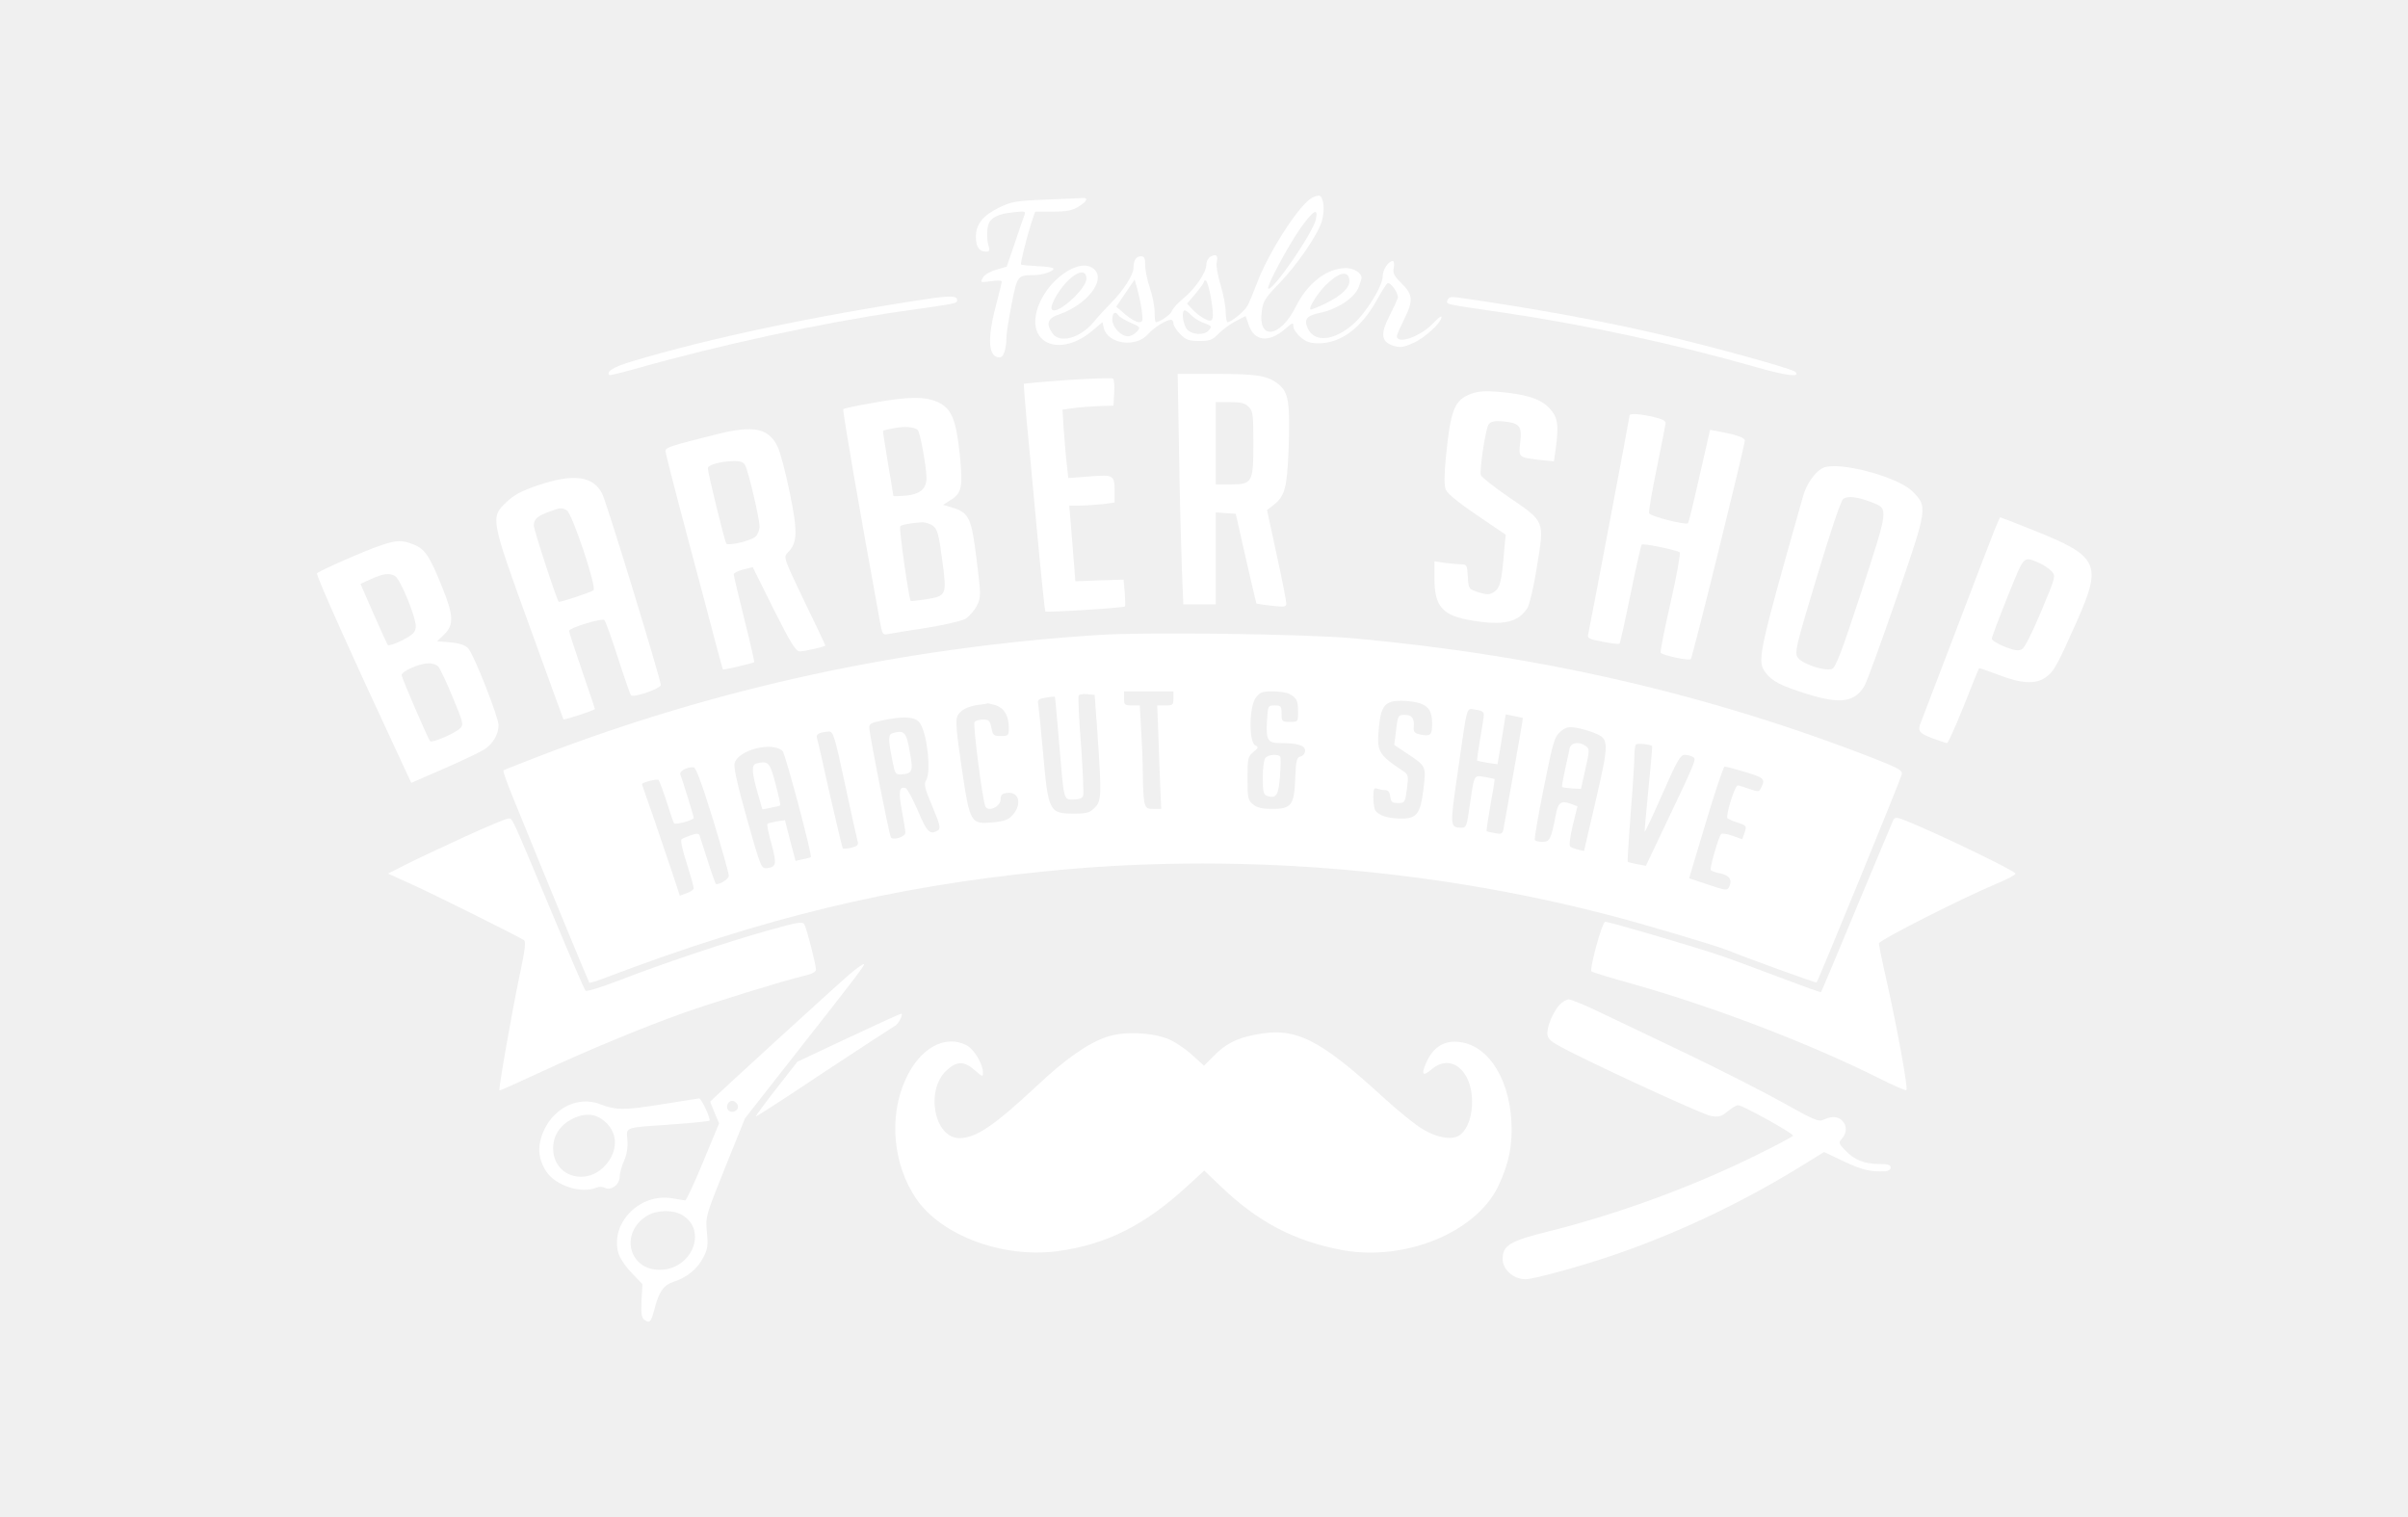
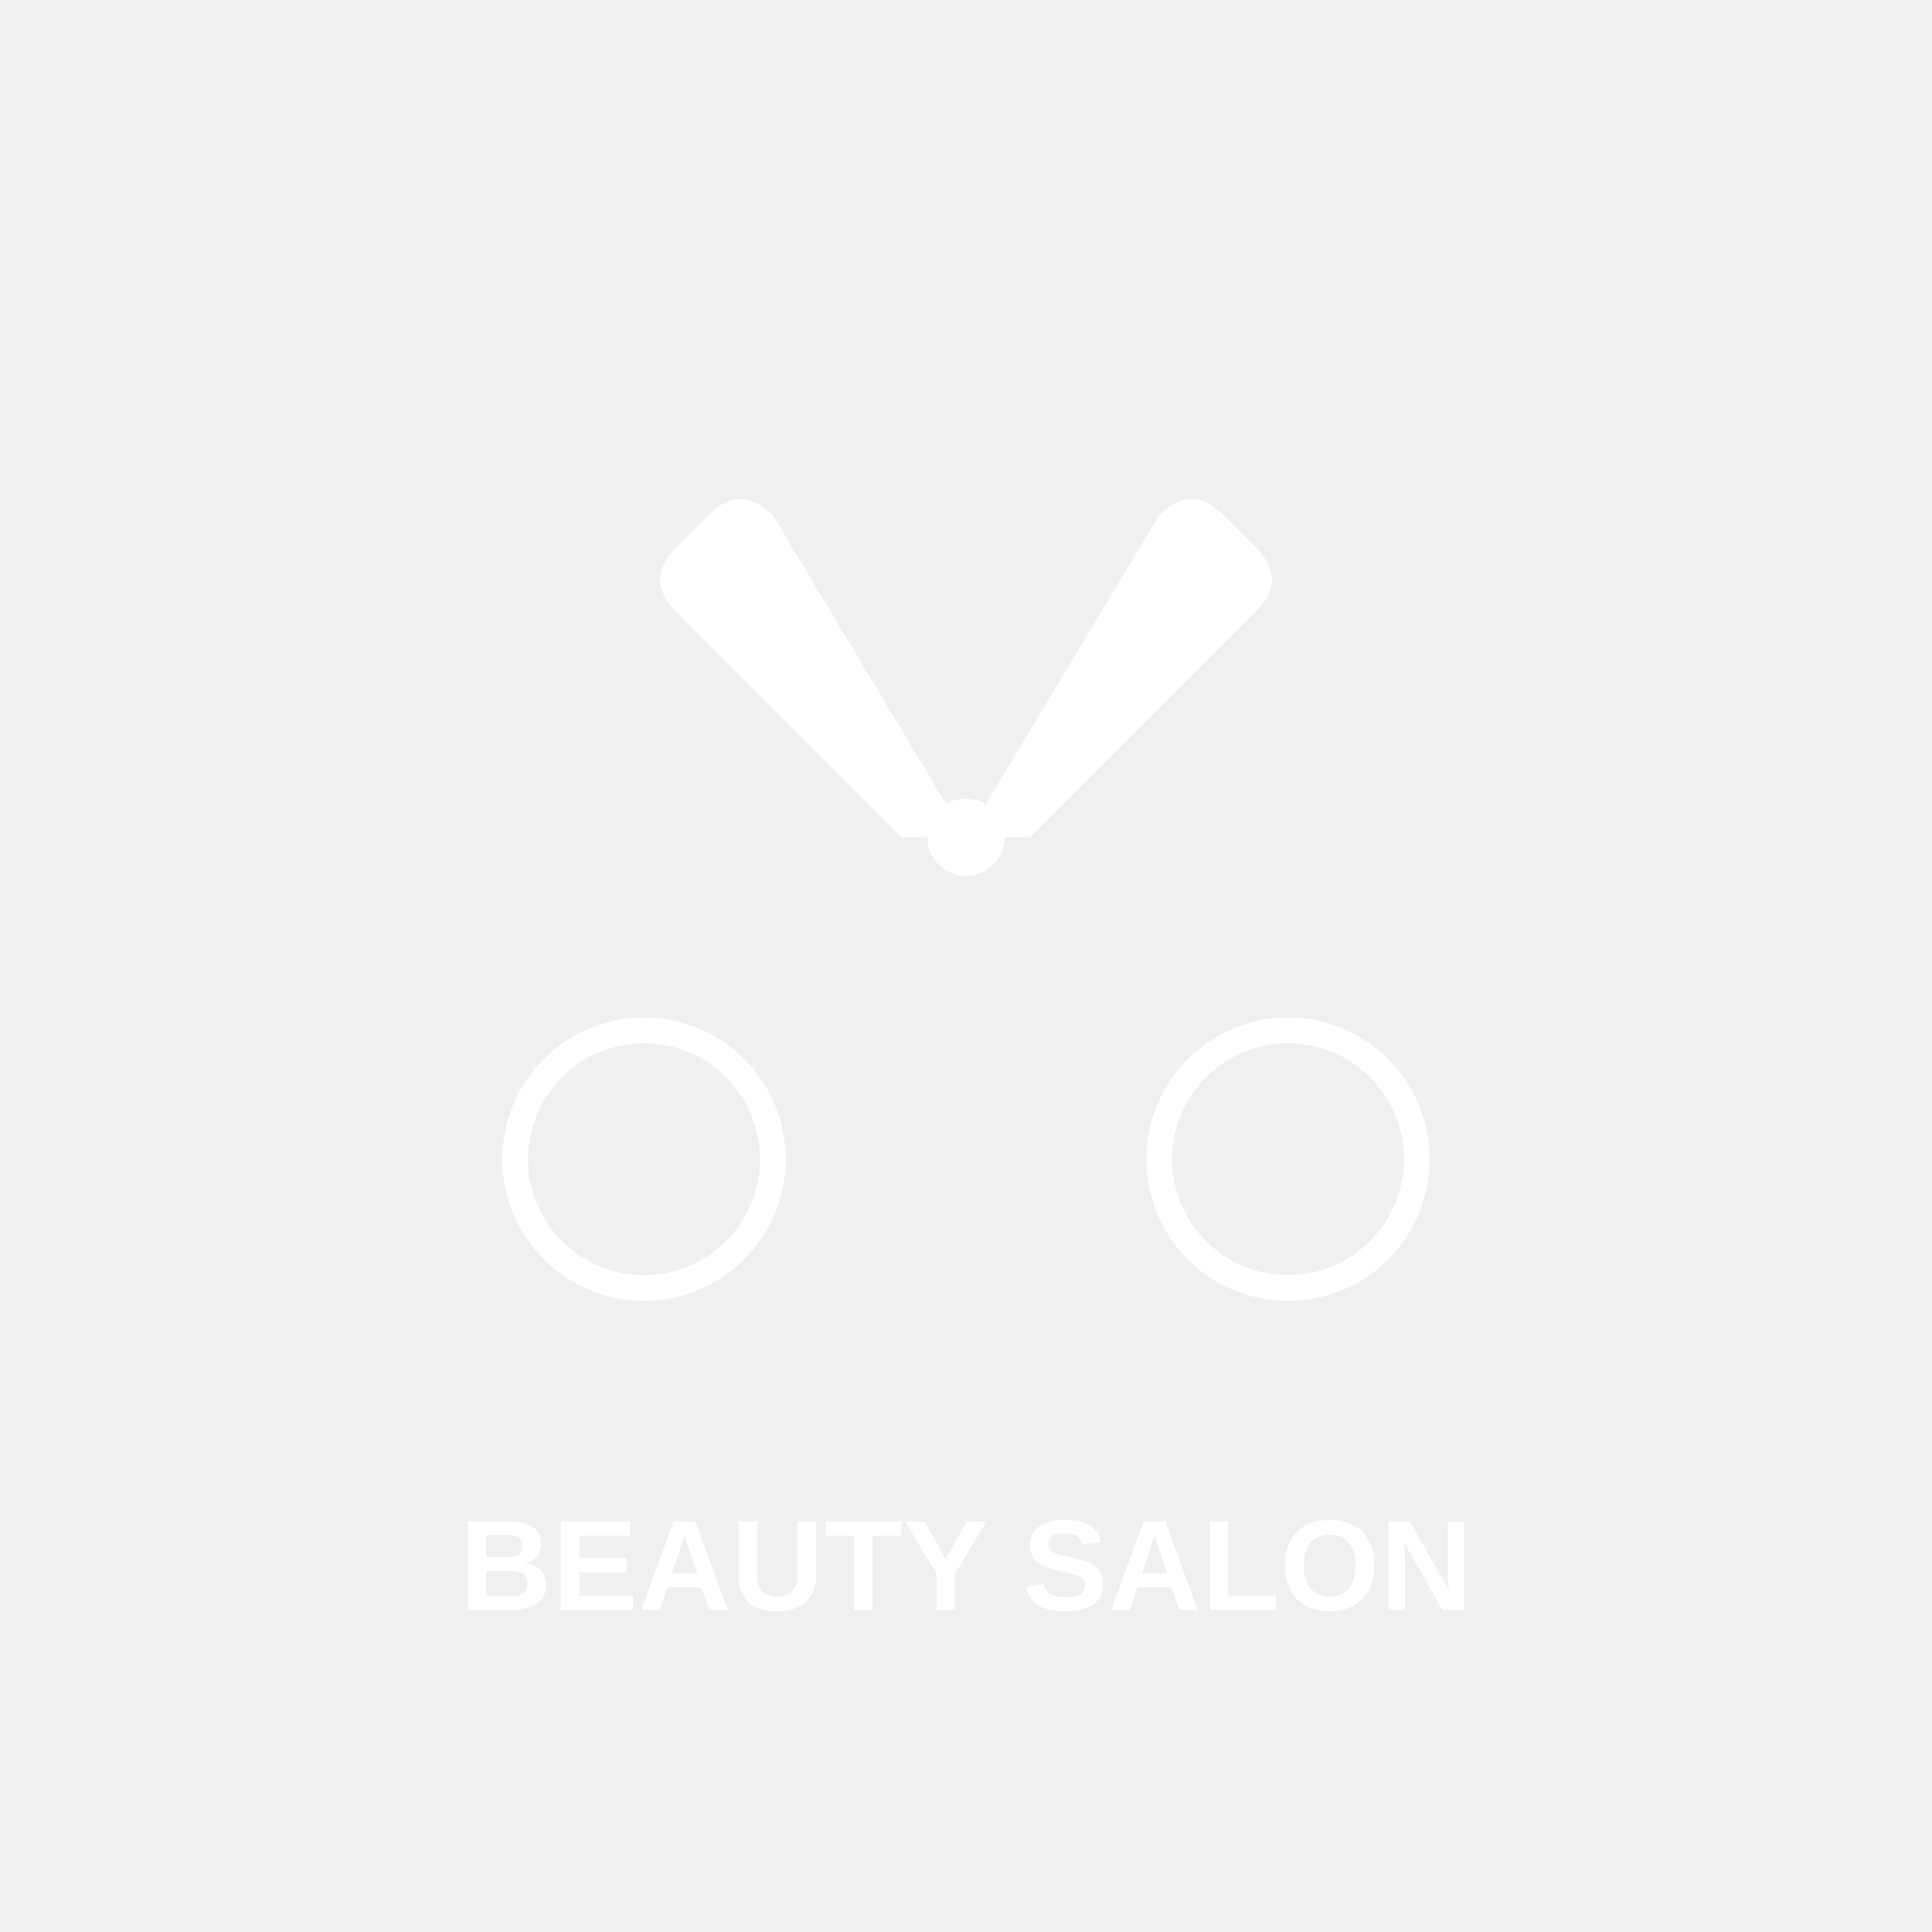
- <svg xmlns="http://www.w3.org/2000/svg" version="1.0" width="1024pt" height="645pt" viewBox="0 0 1024 645" preserveAspectRatio="xMidYMid meet">
-   <g transform="translate(0,645) scale(0.1,-0.1)" fill="#FFFFFF" stroke="none">
-     <path d="M5573 5605 c-58 -40 -182 -236 -228 -360 -15 -38 -32 -81 -40 -95 -12 -23 -69 -70 -85 -70 -4 0 -7 20 -8 45 0 24 -10 76 -22 115 -12 39 -19 81 -16 94 7 29 -2 38 -25 25 -11 -5 -19 -21 -19 -35 0 -33 -50 -105 -100 -145 -22 -18 -42 -40 -46 -51 -5 -15 -51 -48 -69 -48 -3 0 -5 20 -5 43 0 24 -9 70 -20 102 -11 32 -20 75 -20 97 0 31 -4 38 -19 38 -20 0 -31 -18 -31 -51 0 -27 -44 -96 -94 -146 -22 -22 -56 -59 -74 -81 -57 -70 -145 -94 -176 -50 -29 41 -21 65 28 81 116 40 198 143 151 190 -60 61 -212 -48 -246 -175 -39 -146 106 -196 238 -83 l41 35 6 -25 c17 -68 135 -85 187 -27 27 30 78 62 99 62 5 0 10 -7 10 -16 0 -8 13 -29 29 -45 25 -25 37 -29 81 -29 45 0 56 4 83 32 18 18 50 41 73 53 l41 21 14 -40 c24 -68 86 -74 154 -15 32 28 35 29 35 11 0 -11 14 -32 31 -46 23 -20 41 -26 77 -26 95 1 180 64 247 184 20 36 40 68 45 71 13 8 49 -44 44 -63 -3 -9 -19 -44 -36 -77 -39 -76 -34 -108 16 -125 30 -9 42 -8 85 11 49 21 121 87 121 111 0 7 -15 -5 -34 -25 -53 -58 -156 -94 -156 -56 0 5 14 36 30 69 41 81 39 107 -9 154 -33 33 -39 44 -34 67 3 16 1 29 -4 29 -19 0 -43 -37 -43 -65 0 -41 -71 -156 -126 -204 -80 -70 -163 -79 -192 -19 -19 40 -6 56 53 68 71 15 142 61 161 105 8 19 14 39 14 44 0 20 -33 41 -66 41 -81 0 -164 -64 -214 -165 -66 -132 -162 -144 -144 -17 5 41 15 56 74 117 75 77 164 207 181 264 14 47 8 105 -11 109 -8 1 -25 -5 -37 -13z m23 -87 c-11 -56 -186 -311 -203 -295 -8 9 84 180 136 255 56 78 77 91 67 40z m-976 -253 c0 -43 -123 -155 -146 -132 -12 11 19 70 59 115 47 50 87 58 87 17z m1118 -4 c5 -32 -32 -68 -102 -102 -33 -16 -62 -27 -64 -25 -7 8 30 67 64 102 57 56 96 66 102 25z m-883 -129 c6 -47 5 -52 -12 -52 -11 0 -37 15 -58 33 l-38 33 39 58 39 57 11 -38 c6 -22 15 -62 19 -91z m295 48 c15 -91 10 -106 -27 -86 -16 8 -39 26 -52 40 l-23 25 36 42 c20 24 36 47 36 51 0 5 4 7 9 4 5 -4 15 -38 21 -76z m-86 -69 c10 -11 32 -25 49 -32 42 -16 42 -16 27 -34 -19 -23 -76 -19 -94 7 -17 24 -22 78 -8 78 5 0 17 -9 26 -19z m-308 -2 c3 -6 27 -20 51 -31 43 -19 44 -20 27 -39 -9 -10 -26 -19 -37 -19 -31 0 -67 39 -67 72 0 28 13 37 26 17z" />
-     <path d="M4445 5601 c-127 -5 -145 -9 -197 -34 -69 -34 -98 -71 -98 -124 0 -43 14 -63 43 -63 14 0 17 5 12 20 -9 27 -9 71 -2 95 10 30 43 46 105 52 52 6 55 5 48 -13 -4 -10 -23 -64 -41 -119 l-34 -99 -45 -13 c-27 -8 -50 -22 -57 -35 -11 -20 -10 -20 35 -14 25 4 46 4 46 -1 0 -4 -11 -51 -25 -103 -38 -145 -32 -220 16 -220 17 0 29 37 29 89 0 14 10 76 22 138 24 121 25 123 95 123 36 0 83 16 83 27 0 5 -30 10 -67 11 -38 2 -69 5 -71 7 -4 3 23 112 44 178 l16 47 75 0 c59 0 83 5 109 21 37 22 44 40 17 37 -10 -1 -81 -4 -158 -7z" />
-     <path d="M3945 5179 c-476 -72 -930 -167 -1258 -266 -77 -23 -110 -43 -96 -58 3 -2 52 10 109 26 364 103 790 195 1125 244 254 36 245 34 245 50 0 17 -30 18 -125 4z" />
-     <path d="M6156 5175 c-7 -20 -21 -17 234 -54 364 -54 733 -134 1077 -232 128 -37 193 -45 167 -20 -13 13 -342 104 -559 155 -263 62 -555 115 -876 161 -27 4 -38 1 -43 -10z" />
-     <path d="M5014 4518 c3 -189 9 -409 12 -490 l6 -148 69 0 69 0 0 196 0 195 42 -3 43 -3 43 -190 c24 -104 44 -191 45 -192 1 -1 30 -5 65 -9 55 -6 62 -5 62 10 0 10 -18 103 -41 207 l-41 190 26 20 c51 40 59 72 66 244 6 190 0 235 -41 269 -45 38 -90 46 -268 46 l-163 0 6 -342z m296 202 c18 -18 20 -33 20 -153 0 -169 -4 -177 -96 -177 l-64 0 0 175 0 175 60 0 c47 0 64 -4 80 -20z" />
-     <path d="M4541 4834 c-101 -7 -185 -15 -187 -16 -1 -2 4 -69 11 -148 8 -80 28 -296 45 -480 17 -184 33 -337 35 -340 4 -6 333 15 339 21 2 2 1 29 -1 59 l-5 55 -103 -3 -102 -4 -7 88 c-4 49 -9 122 -13 162 l-6 72 44 0 c24 0 68 3 97 6 l52 7 0 36 c0 82 -1 83 -105 75 l-92 -7 -6 54 c-4 30 -9 95 -13 146 l-6 91 43 6 c24 4 73 7 109 9 l65 2 3 54 c2 30 0 57 -5 61 -4 3 -91 1 -192 -6z" />
-     <path d="M6258 4776 c-73 -26 -89 -67 -109 -266 -8 -81 -8 -123 -1 -142 7 -17 53 -55 133 -109 l122 -83 -7 -73 c-10 -126 -17 -153 -42 -170 -20 -13 -29 -13 -66 -2 -43 14 -43 14 -46 67 -3 47 -5 52 -26 52 -13 0 -44 3 -70 6 l-46 7 0 -74 c0 -119 35 -158 161 -178 132 -22 195 -8 234 53 9 14 28 93 41 178 32 195 35 188 -120 294 -63 43 -117 86 -119 94 -5 29 21 201 34 216 10 12 25 15 61 12 70 -7 81 -20 73 -88 -8 -66 -8 -65 84 -76 l59 -6 7 48 c15 110 10 139 -27 179 -38 40 -100 59 -219 69 -52 4 -85 2 -111 -8z" />
-     <path d="M3708 4736 c-64 -11 -119 -23 -122 -26 -4 -5 70 -434 155 -898 11 -61 12 -63 38 -58 14 3 87 15 161 26 74 12 148 29 165 38 16 10 38 35 49 56 18 37 18 41 -1 197 -22 178 -32 199 -105 221 l-38 11 30 19 c50 30 55 54 42 190 -16 154 -35 201 -94 228 -55 25 -128 24 -280 -4z m195 -115 c10 -10 36 -154 37 -202 0 -48 -27 -71 -90 -77 -27 -2 -50 -3 -51 -1 0 2 -10 65 -23 139 -12 74 -22 136 -21 138 1 1 22 7 46 11 45 9 88 6 102 -8z m66 -408 c18 -15 24 -40 38 -146 20 -150 19 -151 -72 -166 -33 -5 -61 -8 -62 -7 -8 7 -51 312 -45 318 7 7 47 14 93 17 15 0 36 -7 48 -16z" />
-     <path d="M6930 4684 c0 -8 -169 -900 -176 -930 -5 -18 2 -22 61 -33 36 -7 68 -11 72 -8 3 3 24 98 47 211 23 113 45 208 47 210 6 7 152 -24 162 -33 4 -4 -13 -101 -39 -214 -26 -114 -45 -210 -42 -213 12 -12 121 -35 128 -27 8 8 230 909 230 930 0 12 -39 25 -111 38 l-37 7 -27 -119 c-15 -65 -35 -153 -45 -196 -10 -43 -20 -80 -22 -82 -9 -9 -160 29 -165 42 -3 7 12 92 32 190 20 98 37 185 38 193 1 10 -14 18 -48 26 -57 14 -105 17 -105 8z" />
-     <path d="M3055 4605 c-205 -51 -225 -58 -225 -73 0 -8 41 -169 91 -356 50 -188 105 -393 121 -456 17 -63 31 -116 32 -117 2 -3 129 27 133 31 2 2 -17 85 -42 184 -25 100 -45 185 -45 190 0 5 18 14 40 20 l41 10 89 -179 c73 -145 94 -179 111 -179 21 0 109 20 109 25 0 1 -40 87 -90 189 -88 184 -89 187 -70 206 41 41 43 86 9 252 -17 84 -40 173 -52 198 -38 79 -101 92 -252 55z m114 -134 c14 -26 61 -227 61 -260 0 -15 -8 -35 -17 -43 -20 -18 -115 -40 -124 -30 -7 7 -79 302 -79 321 0 14 55 29 107 30 32 1 45 -4 52 -18z" />
-     <path d="M7754 4461 c-34 -15 -72 -68 -87 -123 -194 -686 -197 -700 -156 -752 27 -34 62 -52 173 -87 140 -44 202 -36 244 33 11 18 72 187 137 375 133 386 133 388 67 454 -63 62 -312 128 -378 100z m208 -148 c69 -28 70 -21 -46 -378 -86 -262 -110 -325 -126 -330 -32 -10 -128 22 -145 49 -14 21 -9 44 81 342 58 193 102 324 112 332 19 15 63 9 124 -15z" />
-     <path d="M2290 4387 c-73 -25 -104 -41 -137 -73 -68 -64 -67 -70 99 -527 78 -216 143 -394 144 -396 3 -4 134 39 134 44 0 2 -25 75 -55 163 -30 88 -55 164 -55 169 0 13 141 56 150 46 5 -4 31 -77 58 -161 27 -84 52 -155 55 -159 12 -11 127 29 127 44 0 24 -230 776 -249 813 -38 76 -122 87 -271 37z m120 -107 c23 -12 128 -327 114 -340 -11 -9 -144 -53 -148 -49 -10 12 -106 306 -106 324 0 27 15 41 66 59 49 18 51 18 74 6z" />
-     <path d="M8467 4158 c-20 -51 -93 -241 -162 -423 -69 -181 -130 -340 -135 -353 -17 -40 -11 -49 46 -71 31 -11 59 -21 64 -21 4 0 36 71 71 158 34 86 63 158 65 160 1 2 38 -11 83 -28 98 -38 158 -41 201 -10 35 25 47 48 132 238 108 244 93 276 -182 386 -77 31 -142 56 -144 56 -2 0 -20 -42 -39 -92z m207 -103 c17 -8 40 -23 50 -34 19 -20 18 -23 -44 -171 -39 -93 -70 -155 -82 -161 -15 -8 -33 -5 -74 11 -30 12 -54 27 -54 34 0 6 30 86 67 178 74 182 65 173 137 143z" />
-     <path d="M1620 4131 c-59 -19 -260 -107 -272 -119 -6 -6 147 -347 372 -829 l29 -62 138 60 c76 33 153 70 171 81 37 23 62 64 62 104 0 35 -106 304 -130 328 -13 13 -38 21 -75 24 l-56 5 30 29 c42 41 40 81 -9 202 -53 132 -73 161 -120 180 -50 20 -71 20 -140 -3z m59 -130 c24 -13 93 -183 89 -218 -2 -23 -14 -33 -57 -56 -30 -15 -58 -24 -62 -20 -3 5 -31 65 -61 134 l-55 126 46 21 c53 23 75 26 100 13z m184 -385 c8 -8 36 -67 62 -131 45 -107 47 -117 32 -132 -21 -21 -120 -64 -128 -55 -8 8 -117 261 -121 280 -3 16 74 51 114 51 15 1 33 -5 41 -13z" />
-     <path d="M4675 3750 c-837 -54 -1622 -224 -2380 -515 -82 -32 -152 -59 -154 -61 -3 -3 15 -53 39 -112 164 -403 323 -788 326 -791 2 -2 36 8 76 24 665 252 1210 384 1858 449 788 81 1629 16 2400 -185 145 -37 456 -130 504 -149 75 -31 378 -141 381 -138 7 7 358 864 362 884 4 18 -10 26 -119 69 -704 274 -1422 439 -2218 511 -208 18 -869 27 -1075 14z m315 -270 c0 -28 -3 -30 -34 -30 l-35 0 5 -127 c2 -71 6 -170 8 -220 l4 -93 -33 0 c-28 0 -33 4 -39 31 -3 17 -6 66 -6 108 0 42 -3 127 -7 189 l-6 112 -34 0 c-30 0 -33 3 -33 30 l0 30 105 0 105 0 0 -30z m493 19 c31 -17 37 -28 37 -76 0 -42 0 -43 -35 -43 -33 0 -35 2 -35 35 0 32 -3 35 -29 35 -29 0 -29 -1 -33 -62 -5 -85 2 -98 56 -98 73 0 106 -10 106 -32 0 -11 -8 -22 -19 -25 -17 -4 -20 -16 -23 -93 -4 -114 -17 -130 -98 -130 -42 0 -64 5 -81 19 -22 18 -24 27 -24 111 0 86 2 93 25 112 22 18 23 21 7 29 -27 16 -25 167 4 203 17 22 28 26 70 26 28 0 60 -5 72 -11z m-816 -169 c18 -264 17 -287 -12 -315 -20 -21 -34 -25 -85 -25 -109 0 -112 5 -135 265 -9 99 -18 190 -20 201 -4 18 1 22 32 27 20 4 38 5 39 4 1 -1 9 -90 18 -197 21 -251 18 -240 62 -240 21 0 37 6 40 15 3 8 -1 106 -9 217 -9 111 -13 206 -10 210 2 5 19 8 36 6 l32 -3 12 -165z m1372 129 c38 -14 51 -35 51 -88 0 -47 -7 -53 -49 -45 -26 6 -31 11 -29 33 3 36 -8 51 -37 51 -30 0 -31 -2 -39 -72 l-7 -56 54 -36 c83 -55 82 -54 70 -153 -13 -107 -29 -126 -102 -124 -51 1 -89 14 -103 35 -4 6 -8 31 -8 55 0 35 3 42 16 37 9 -3 24 -6 34 -6 13 0 20 -9 22 -27 3 -24 8 -28 33 -28 29 0 30 2 38 60 7 55 6 61 -15 75 -110 74 -115 83 -103 198 9 82 27 102 94 102 26 0 62 -5 80 -11z m-1802 -9 c35 -13 53 -46 53 -95 0 -33 -2 -35 -34 -35 -31 0 -34 3 -40 35 -6 30 -11 35 -36 35 -16 0 -32 -5 -36 -11 -7 -13 35 -341 47 -360 14 -23 64 2 64 31 0 20 6 26 29 28 49 6 63 -47 23 -93 -18 -21 -34 -27 -82 -32 -98 -9 -100 -6 -135 229 -23 155 -27 203 -19 222 12 26 44 43 94 49 17 2 33 5 36 6 3 0 20 -4 36 -9z m2073 -39 c0 -9 -7 -56 -16 -105 -8 -48 -14 -89 -12 -91 2 -1 22 -5 44 -9 l42 -6 11 63 c6 34 13 82 17 105 l7 44 36 -7 c20 -4 37 -8 37 -8 1 -1 -16 -99 -37 -217 -21 -118 -41 -229 -44 -247 -5 -30 -8 -32 -38 -26 -18 3 -33 7 -35 8 -2 2 6 52 16 111 11 60 19 110 18 111 -1 1 -20 5 -43 9 -47 7 -43 14 -64 -128 -11 -79 -14 -88 -33 -88 -51 1 -51 3 -17 236 43 299 35 271 76 266 24 -3 35 -9 35 -21z m-2402 -31 c33 -35 54 -211 30 -249 -10 -16 -5 -35 27 -111 32 -76 36 -93 24 -101 -34 -21 -47 -9 -85 82 -22 50 -45 94 -52 97 -28 10 -32 -14 -17 -94 8 -43 15 -86 15 -95 0 -17 -49 -33 -61 -21 -7 7 -86 410 -92 462 -2 22 3 25 53 36 88 19 136 17 158 -6z m2872 -47 c64 -26 64 -36 3 -300 l-47 -202 -25 6 c-14 3 -30 9 -34 13 -5 4 0 44 11 89 l20 82 -26 10 c-42 16 -56 7 -65 -41 -21 -109 -26 -120 -57 -120 -16 0 -31 3 -33 8 -3 4 14 104 38 222 39 195 45 216 70 238 23 20 34 22 69 17 22 -4 57 -14 76 -22z m-3186 -221 c27 -125 51 -234 54 -244 3 -11 -5 -18 -28 -23 -17 -4 -33 -5 -36 -3 -2 3 -27 106 -55 229 -27 123 -52 232 -55 241 -5 16 10 24 51 27 18 1 25 -20 69 -227z m3432 165 c1 -1 -6 -83 -16 -182 -10 -99 -17 -181 -16 -182 2 -2 36 71 76 162 61 139 76 165 94 165 11 0 27 -4 35 -9 16 -10 18 -5 -139 -335 l-61 -128 -37 7 c-20 4 -38 8 -40 10 -2 2 4 93 12 202 9 109 16 219 16 244 0 25 3 49 7 53 7 6 61 1 69 -7z m-3698 -21 c12 -12 127 -445 120 -451 -2 -2 -17 -6 -34 -9 l-31 -7 -23 87 -22 86 -35 -5 c-20 -4 -38 -8 -40 -11 -2 -2 5 -41 18 -86 23 -86 20 -97 -20 -102 -23 -3 -27 5 -84 208 -40 143 -58 220 -53 238 14 57 161 94 204 52z m-296 -291 c37 -121 67 -228 67 -238 1 -14 -33 -37 -54 -37 -2 0 -18 44 -35 98 -17 53 -33 102 -35 109 -3 9 -12 10 -37 1 -18 -6 -36 -14 -40 -17 -5 -4 5 -50 22 -101 16 -52 30 -100 30 -107 0 -6 -13 -16 -29 -21 l-30 -11 -32 97 c-18 53 -54 159 -80 236 -27 76 -49 140 -49 141 0 8 65 24 71 18 3 -5 19 -46 34 -93 15 -47 29 -88 31 -91 5 -8 84 13 84 23 0 7 -46 156 -57 185 -5 14 32 33 57 30 10 -2 36 -73 82 -222z m4382 204 c86 -25 93 -31 78 -63 -11 -25 -12 -25 -53 -11 -23 8 -45 15 -49 15 -13 0 -53 -131 -44 -140 5 -4 26 -13 46 -19 35 -12 36 -13 27 -41 l-10 -29 -42 15 c-22 8 -44 11 -48 7 -11 -12 -49 -144 -44 -153 3 -4 21 -11 40 -14 39 -8 52 -27 39 -56 -9 -18 -12 -18 -90 8 l-81 27 71 237 c39 131 75 238 80 238 5 0 41 -9 80 -21z" />
-     <path d="M5382 3228 c-7 -7 -12 -41 -12 -84 0 -62 3 -74 19 -79 38 -12 48 3 54 82 3 43 4 81 1 85 -8 12 -48 10 -62 -4z" />
-     <path d="M3798 3333 c-21 -5 -22 -23 -4 -113 12 -63 14 -65 41 -63 44 3 49 14 35 89 -15 90 -23 100 -72 87z" />
-     <path d="M6675 3268 c-2 -13 -12 -54 -20 -92 -8 -38 -14 -71 -12 -73 2 -2 21 -4 42 -6 l38 -2 19 85 c18 80 18 85 2 97 -29 21 -63 16 -69 -9z" />
-     <path d="M3216 3203 c-22 -6 -19 -40 9 -136 l17 -59 36 7 c21 4 38 8 40 10 2 2 -7 43 -20 91 -24 93 -31 100 -82 87z" />
-     <path d="M8051 2962 c-4 -9 -75 -177 -156 -372 -81 -195 -149 -357 -151 -359 -2 -2 -74 24 -161 57 -87 33 -205 77 -263 97 -108 37 -475 145 -494 145 -13 0 -68 -202 -58 -211 4 -4 84 -28 177 -54 344 -97 751 -253 1049 -402 59 -30 111 -52 113 -49 8 7 -40 267 -83 460 -19 83 -34 157 -34 164 0 13 352 192 498 253 45 19 83 38 83 44 1 9 -283 148 -438 213 -66 28 -74 30 -82 14z" />
-     <path d="M1975 2891 c-93 -43 -205 -95 -248 -117 l-77 -39 97 -44 c88 -39 449 -219 481 -239 9 -7 5 -40 -19 -153 -31 -148 -90 -481 -85 -486 1 -2 83 35 182 81 192 89 420 184 599 248 120 43 429 138 513 158 33 7 52 17 52 26 0 22 -40 178 -50 194 -7 12 -33 7 -147 -25 -170 -47 -463 -145 -642 -215 -73 -28 -137 -48 -141 -43 -5 4 -71 159 -148 343 -173 413 -162 390 -181 389 -9 0 -92 -35 -186 -78z" />
-     <path d="M3614 2308 c-65 -56 -594 -539 -594 -543 0 -2 9 -23 19 -48 l19 -44 -68 -164 c-37 -90 -72 -164 -76 -164 -5 1 -30 5 -55 9 -137 24 -264 -104 -230 -231 6 -22 30 -58 57 -86 l46 -48 -4 -71 c-2 -58 0 -73 14 -82 22 -14 27 -8 43 54 19 70 38 96 82 110 55 18 100 55 124 103 18 34 21 52 15 108 -6 66 -5 68 78 275 l84 208 188 240 c295 375 326 416 317 416 -5 0 -32 -19 -59 -42z m-476 -561 c4 -20 -25 -34 -40 -19 -15 15 -1 44 19 40 10 -2 19 -11 21 -21z m-237 -464 c110 -65 41 -233 -96 -233 -133 0 -170 159 -53 230 41 25 110 26 149 3z" />
-     <path d="M6632 2177 c-26 -28 -52 -88 -52 -121 0 -19 10 -31 43 -50 95 -55 616 -296 653 -302 34 -5 45 -2 71 20 17 14 37 26 44 26 20 0 239 -122 234 -130 -3 -4 -73 -42 -157 -83 -267 -132 -584 -249 -880 -323 -167 -41 -198 -60 -198 -118 0 -45 46 -86 97 -86 37 0 251 59 393 109 274 95 549 228 801 385 l76 47 84 -40 c77 -36 112 -45 177 -42 12 1 22 7 22 16 0 11 -12 15 -50 15 -62 0 -106 18 -144 59 -28 29 -28 32 -13 49 21 23 22 56 1 76 -18 19 -44 20 -78 5 -22 -11 -40 -3 -169 69 -80 45 -259 136 -398 203 -140 67 -309 148 -377 180 -67 33 -131 59 -141 59 -9 0 -27 -10 -39 -23z" />
-     <path d="M3608 2037 l-217 -102 -90 -115 c-49 -63 -88 -116 -87 -118 2 -1 133 83 291 189 159 105 294 193 300 196 14 5 39 53 27 52 -4 0 -105 -46 -224 -102z" />
-     <path d="M4708 2041 c-79 -26 -176 -93 -298 -208 -182 -170 -260 -223 -330 -223 -107 0 -146 203 -55 288 44 40 74 41 120 1 33 -29 35 -30 35 -10 0 36 -38 100 -70 116 -91 47 -198 -12 -258 -143 -74 -159 -55 -365 45 -511 108 -156 367 -252 598 -222 209 28 371 109 553 276 l73 67 67 -64 c161 -155 314 -235 519 -274 265 -49 567 73 663 269 47 98 63 178 57 282 -12 195 -112 335 -241 335 -54 0 -94 -29 -121 -89 -23 -52 -15 -61 25 -27 80 67 170 -6 170 -139 0 -62 -17 -111 -48 -139 -31 -27 -98 -17 -165 24 -30 18 -103 77 -163 132 -276 253 -376 302 -546 268 -80 -15 -129 -41 -178 -92 l-40 -40 -53 48 c-30 27 -76 57 -103 67 -74 28 -187 31 -256 8z" />
-     <path d="M2815 1754 c-161 -26 -195 -26 -265 1 -90 34 -192 -14 -237 -112 -29 -64 -26 -120 10 -175 40 -60 147 -95 212 -69 11 5 27 5 36 0 27 -14 64 13 64 46 1 17 9 48 19 69 11 26 17 56 14 88 -4 57 -19 52 201 67 79 6 146 13 148 15 7 7 -35 96 -44 95 -4 -1 -75 -12 -158 -25z m-242 -74 c56 -49 56 -127 -1 -188 -78 -84 -208 -48 -219 60 -6 57 21 106 72 135 57 32 106 30 148 -7z" />
+ <svg xmlns="http://www.w3.org/2000/svg" width="300" height="300" viewBox="0 0 300 300">
+   <rect width="300" height="300" fill="none" />
+   <g fill="white">
+     <path d="M150 130 L180 80 Q185 75 190 80 L195 85 Q200 90 195 95 L160 130 Z" />
+     <path d="M150 130 L120 80 Q115 75 110 80 L105 85 Q100 90 105 95 L140 130 Z" />
+     <circle cx="100" cy="180" r="20" stroke="white" stroke-width="4" fill="none" />
+     <circle cx="200" cy="180" r="20" stroke="white" stroke-width="4" fill="none" />
+     <circle cx="150" cy="130" r="6" fill="white" />
+     <text x="150" y="250" text-anchor="middle" fill="white" font-size="20" font-family="Arial, sans-serif" font-weight="bold">
+       BEAUTY SALON
+     </text>
  </g>
</svg>
